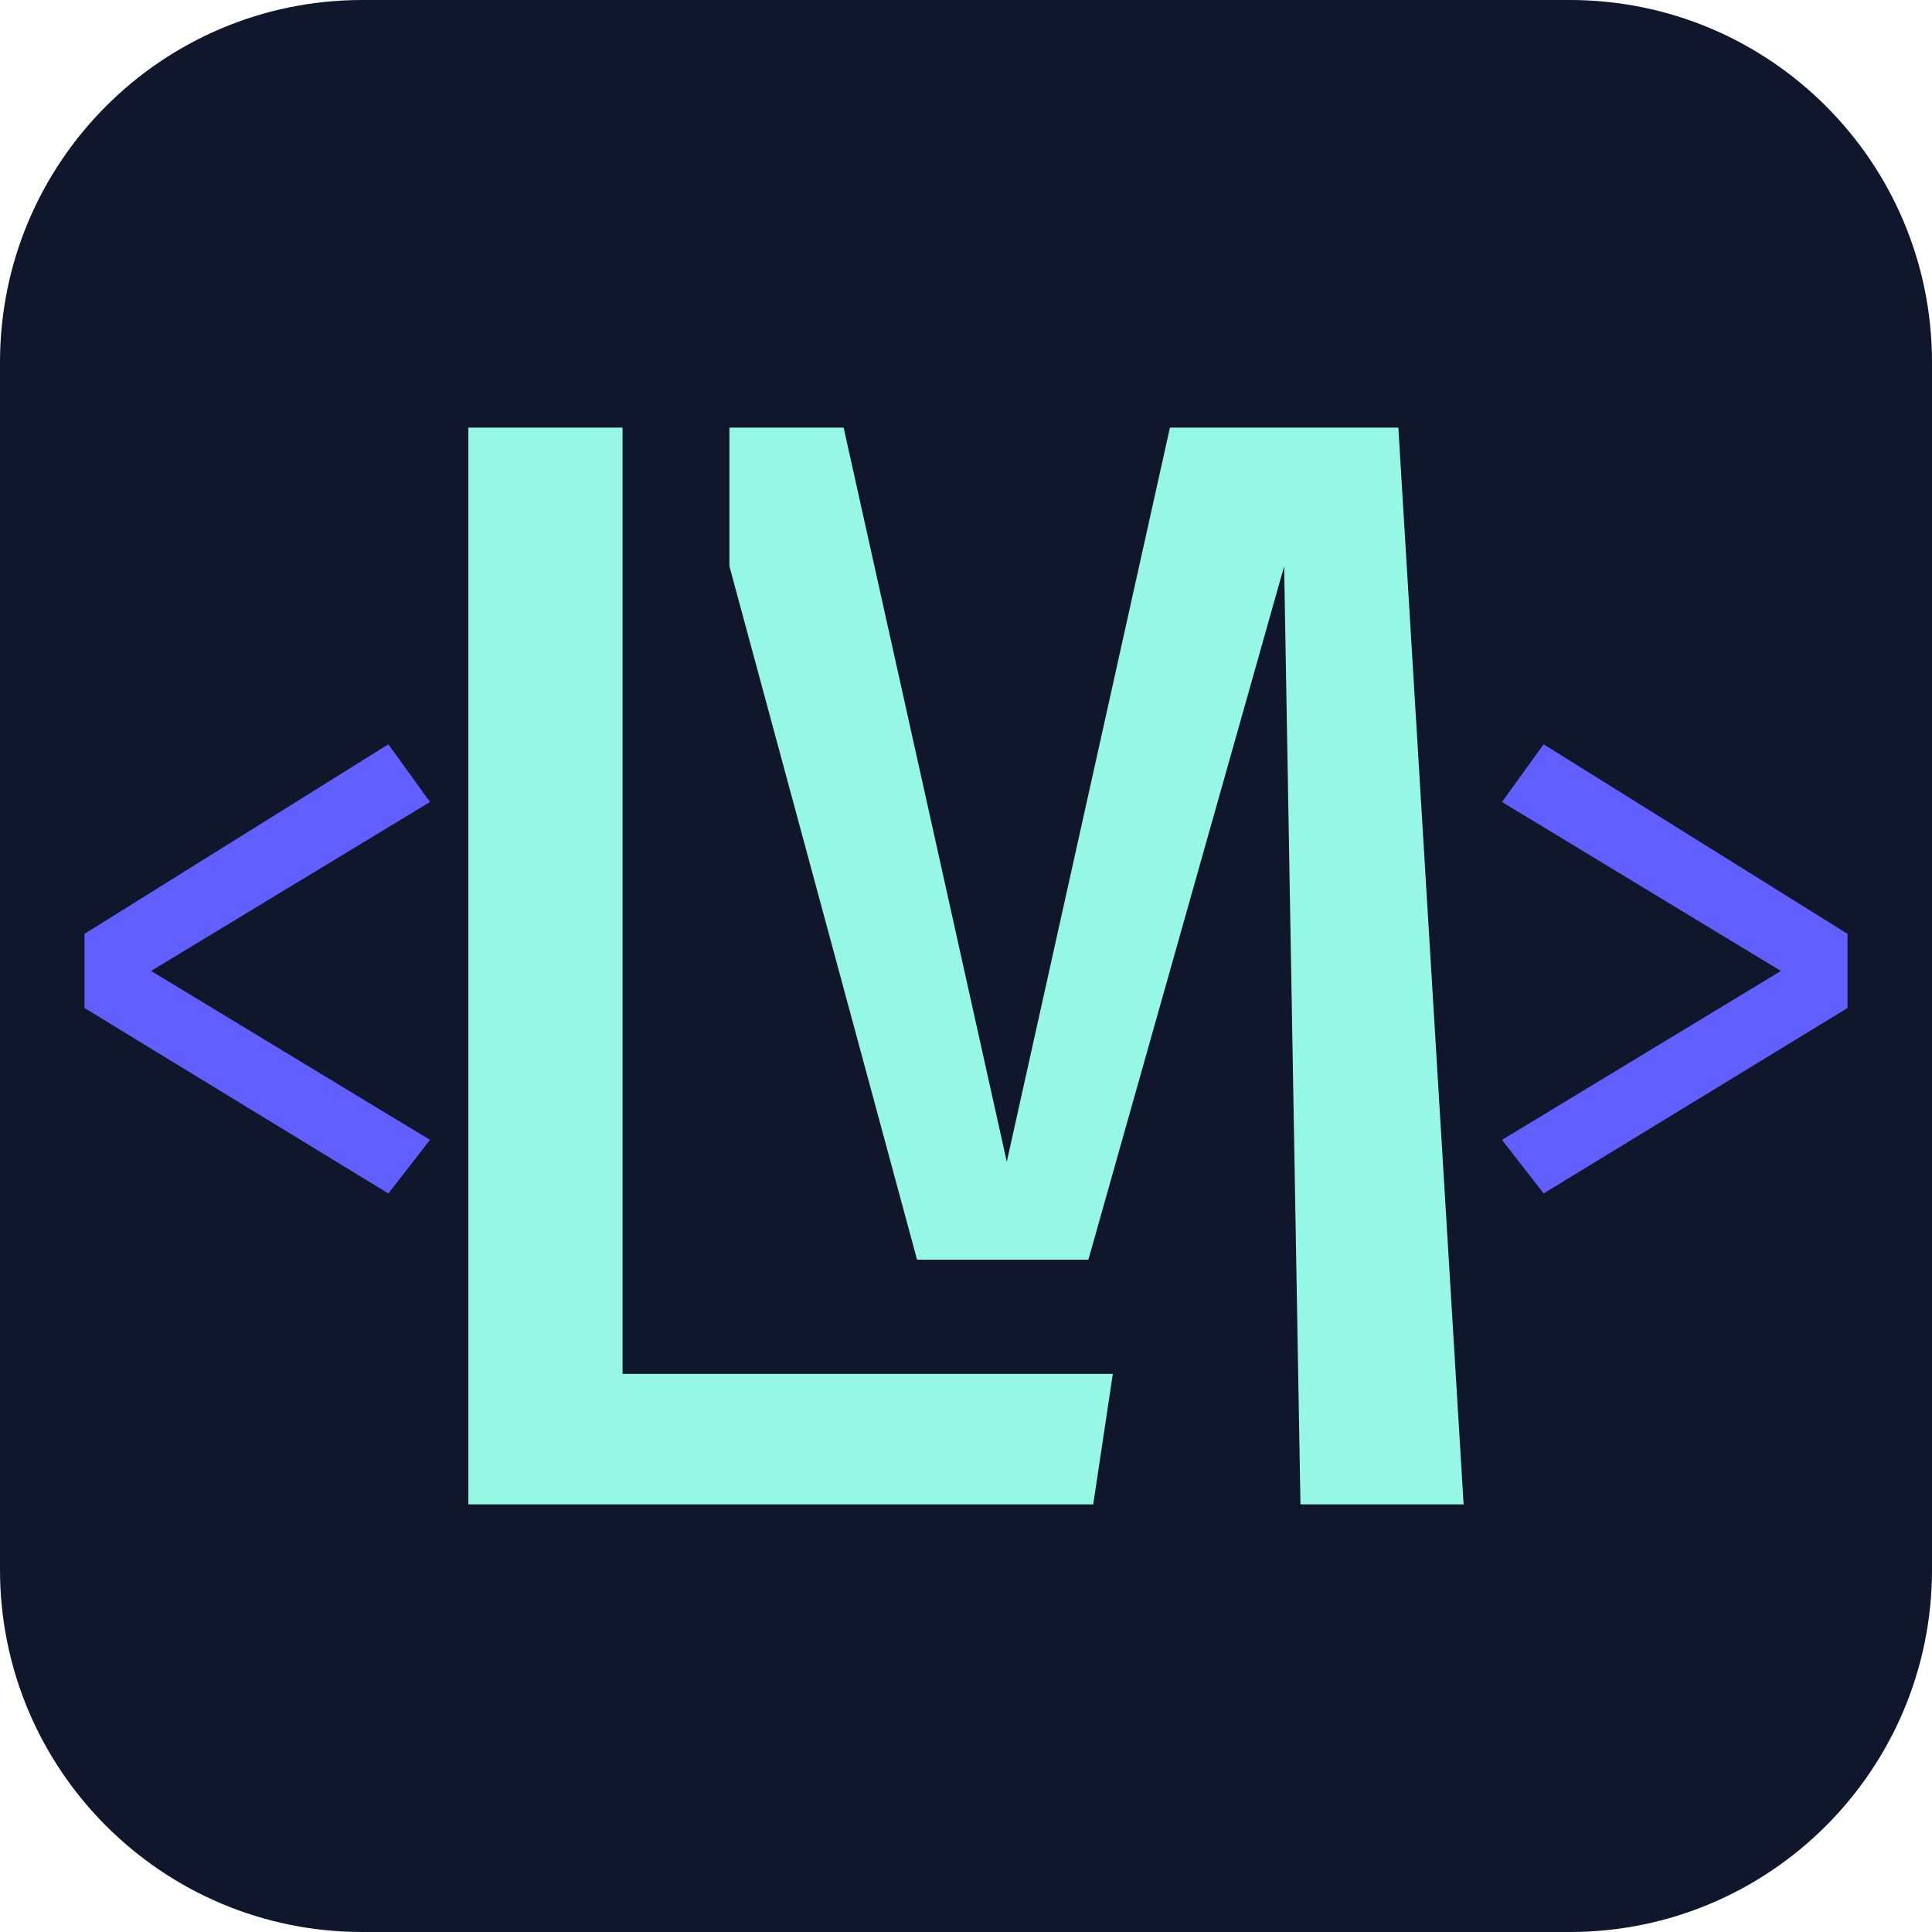
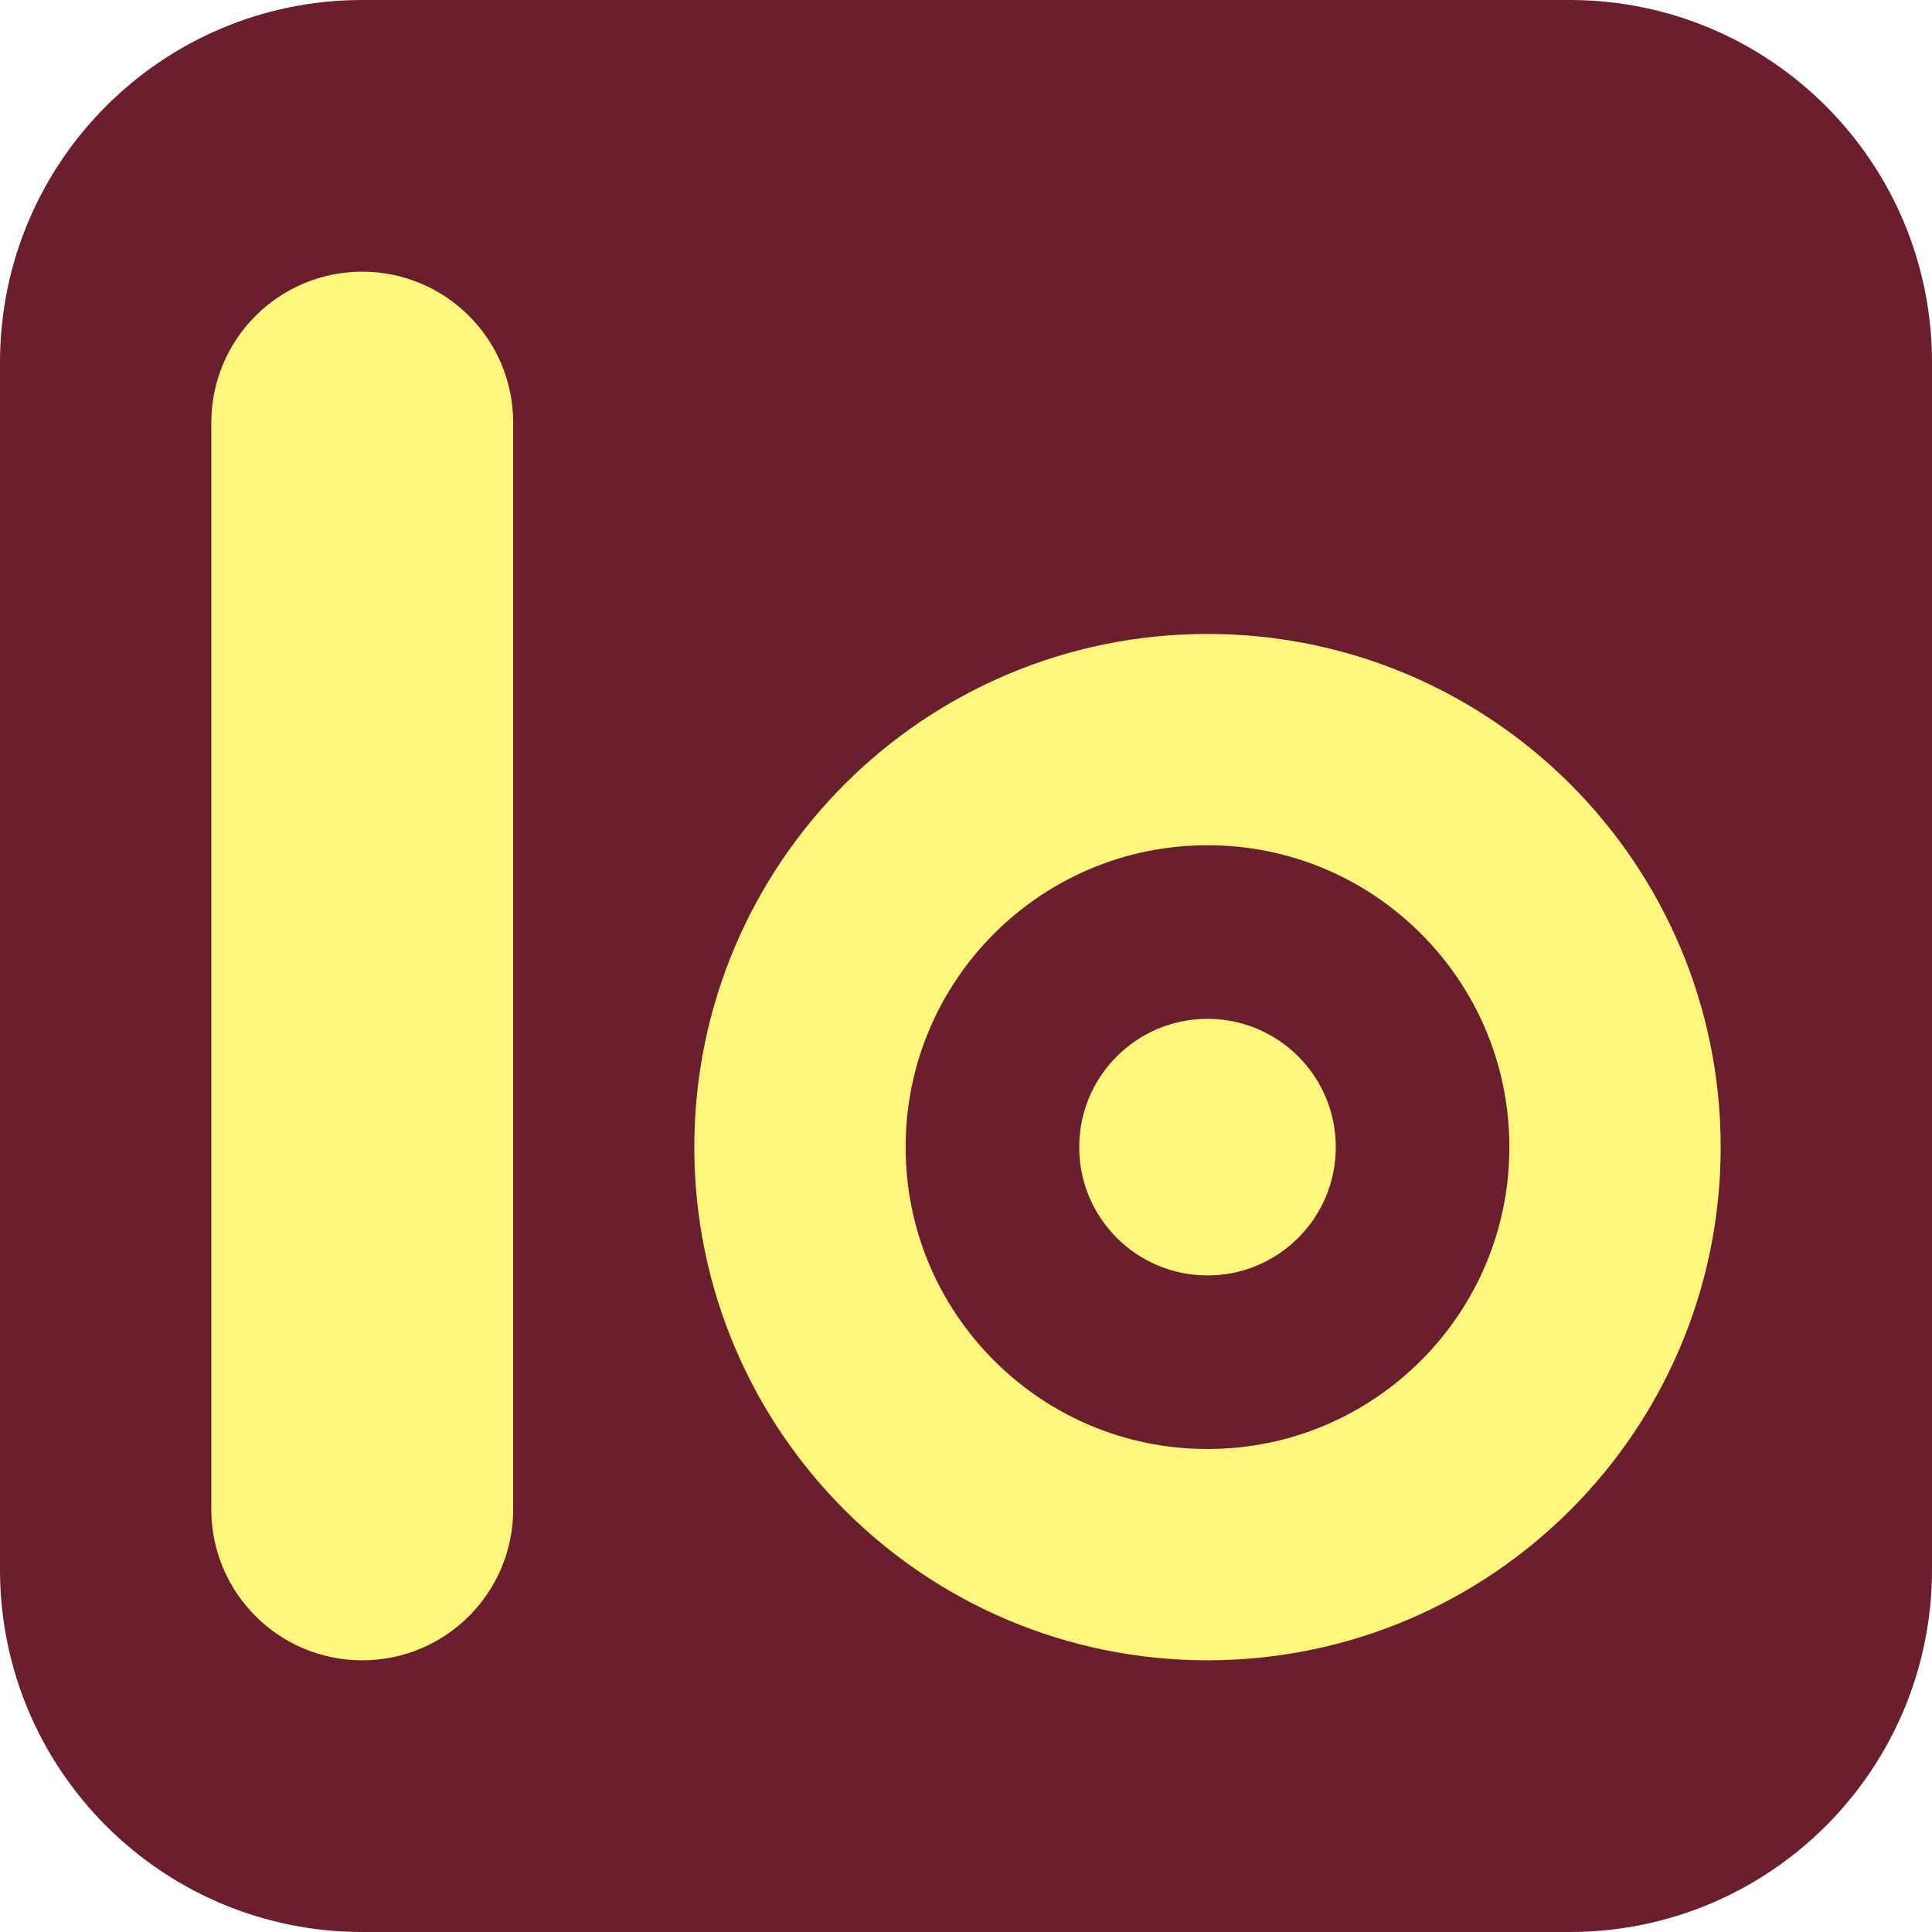
<svg xmlns="http://www.w3.org/2000/svg" width="160" height="160" viewBox="0 0 160 160" fill="none">
-   <rect width="160" height="160" rx="30" fill="#10162B" />
-   <g transform="translate(80 80) scale(0.7948) translate(-70.5 -33)">
-     <g transform="translate(-21.350 0) scale(1.2) translate(0 -5.500)">
-       <path d="M30 48.099L26.386 52.75L0 36.649V30.209L26.386 13.75L30 18.759L5.783 33.429L30 48.099Z" fill="#615FFF" />
-     </g>
-     <g transform="translate(-4.450 0) scale(1.2) translate(0 -5.500)">
-       <path d="M109 48.099L112.614 52.75L139 36.649V30.209L112.614 13.75L109 18.759L133.217 33.429L109 48.099Z" fill="#615FFF" />
-     </g>
-     <g transform="translate(70.5 33) scale(1.7) translate(-70.5 -33)">
-       <path d="M73 45L63 0H56V8.5L67.5 51H78L90 8.5L91 66H101L97 0H83L73 45Z" fill="#96F7E4" />
-       <path d="M40 66V0H49.448V58H79.5L78.298 66H40Z" fill="#96F7E4" />
-     </g>
+   <rect width="160" height="160" rx="30" fill="#6B1F2E" />
+   <g transform="translate(80 80) scale(1.25) translate(-80 -80)">
+     <rect x="30" y="34" width="20" height="92" rx="10" fill="#FFF67E" />
+     <circle cx="96" cy="92" r="27" fill="none" stroke="#FFF67E" stroke-width="14" />
+     <circle cx="96" cy="92" r="8.5" fill="#FFF67E" />
  </g>
</svg>
